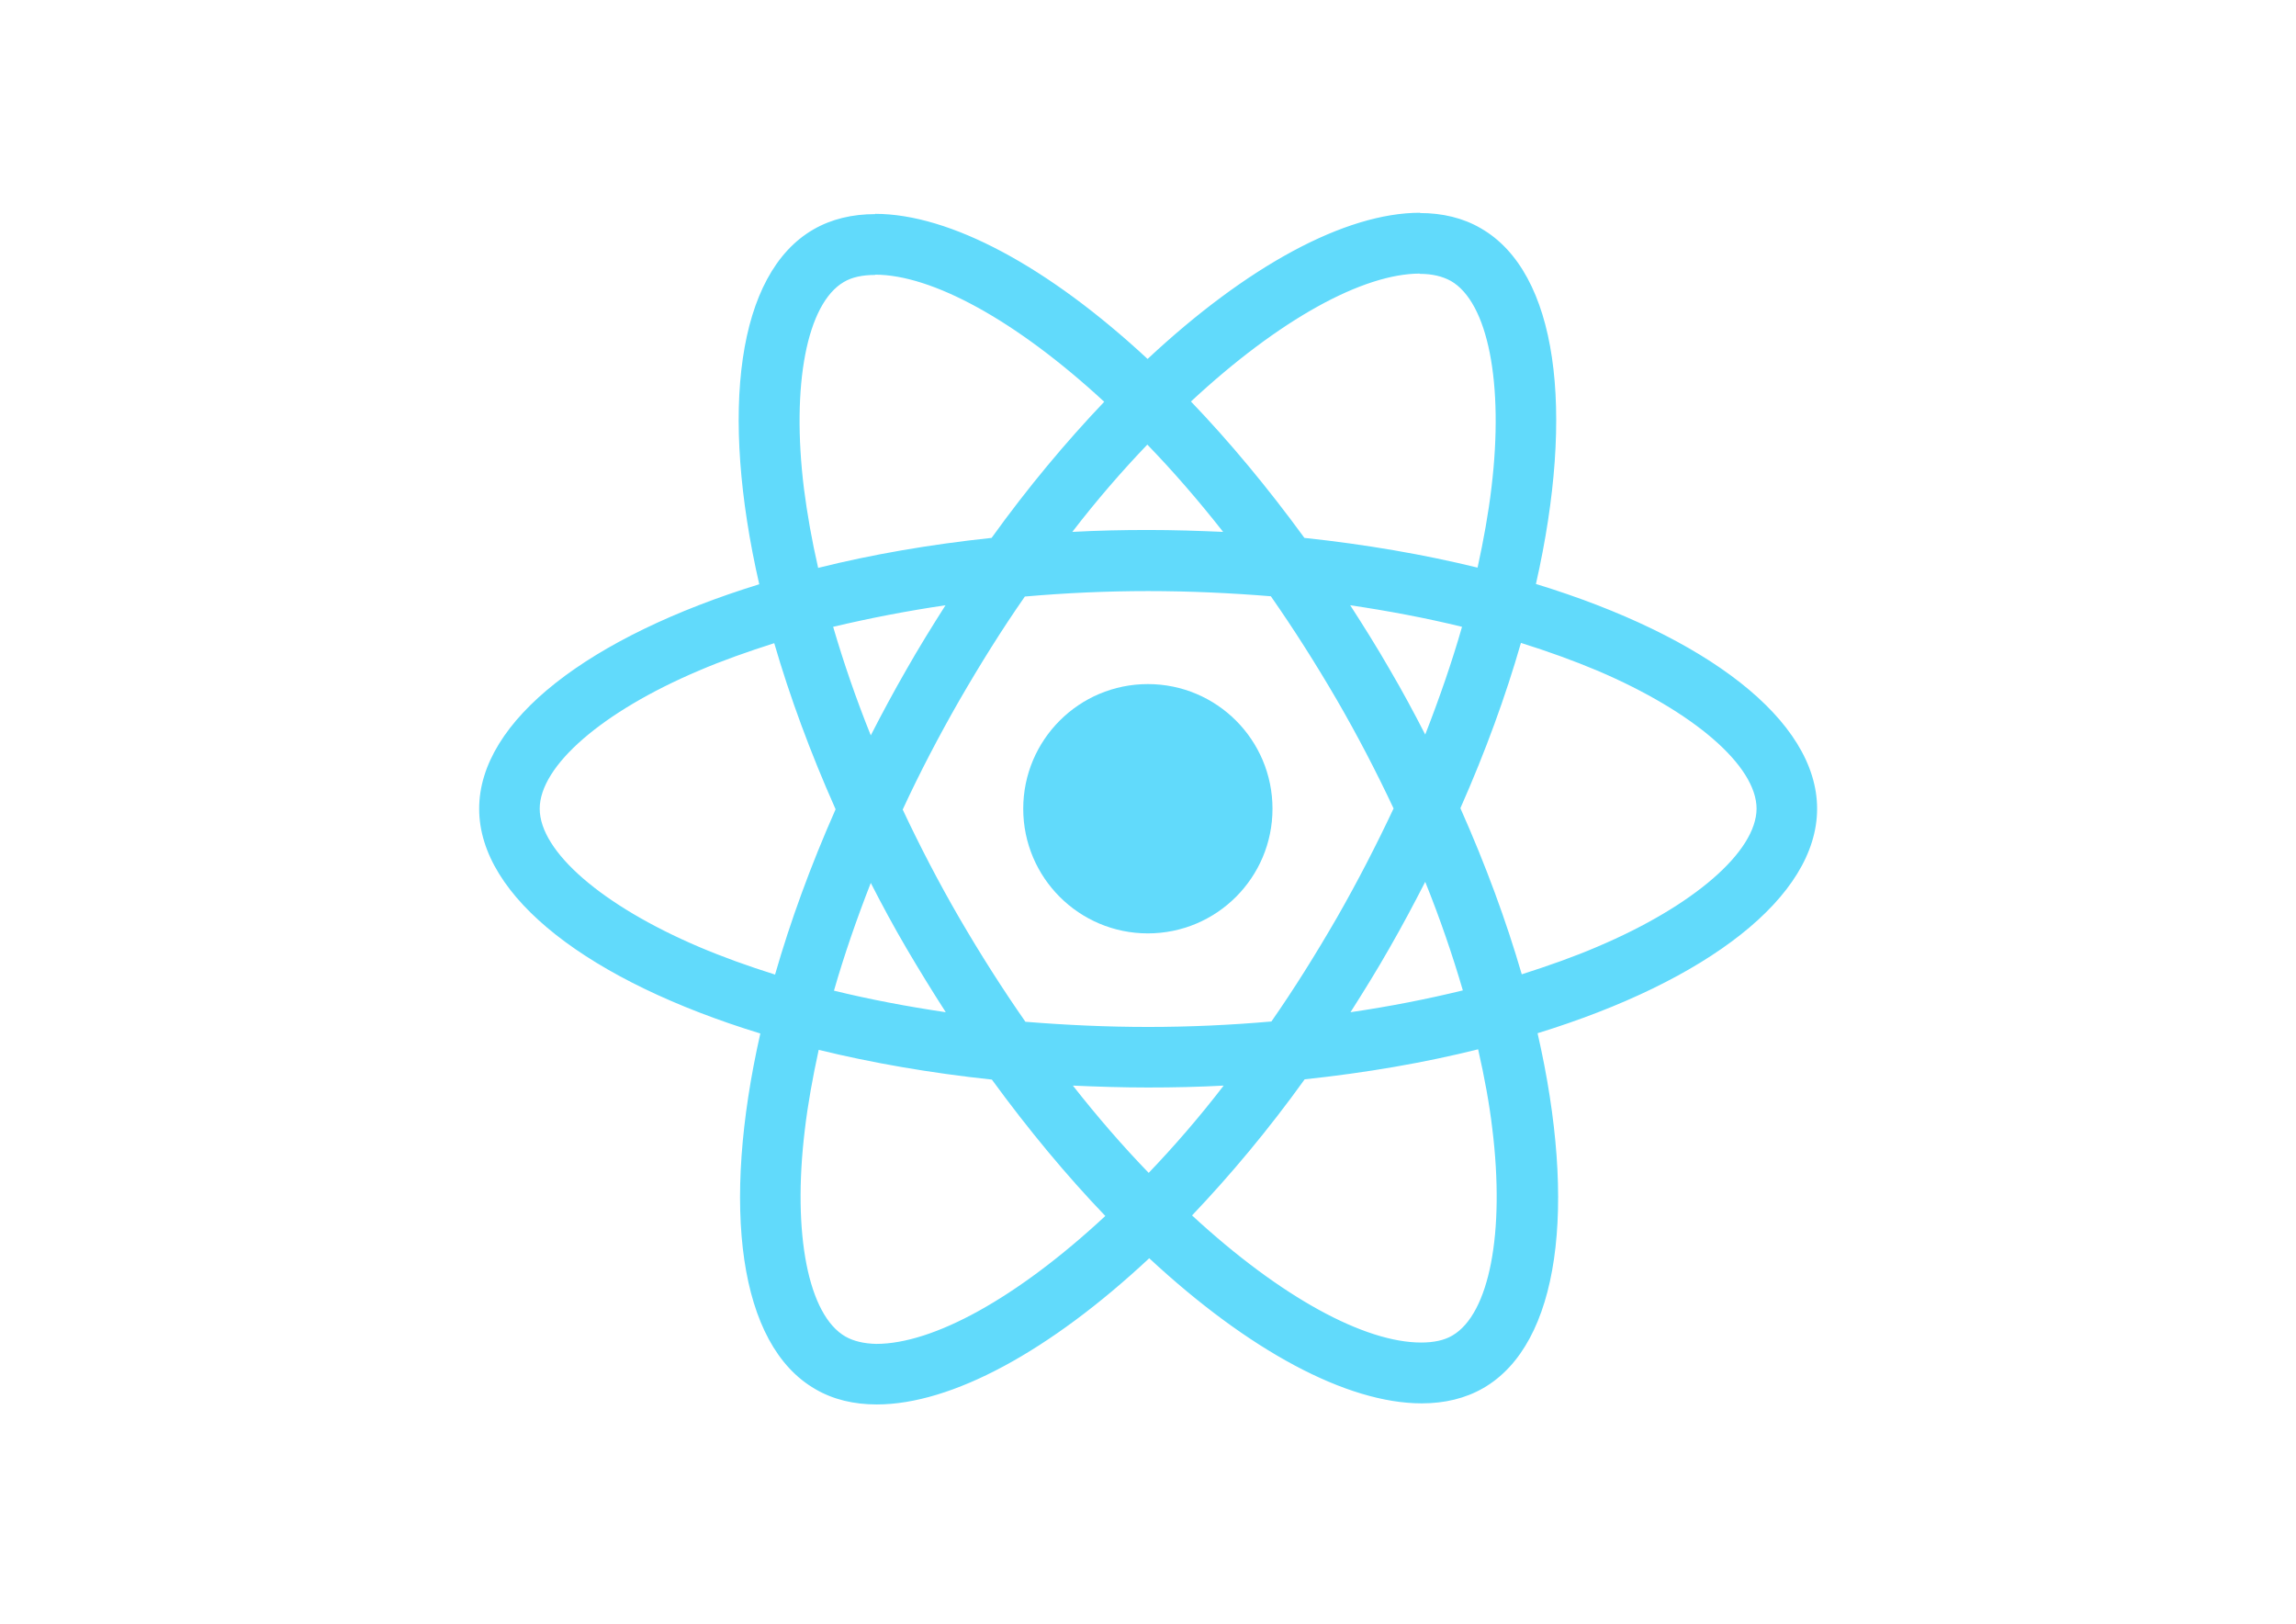
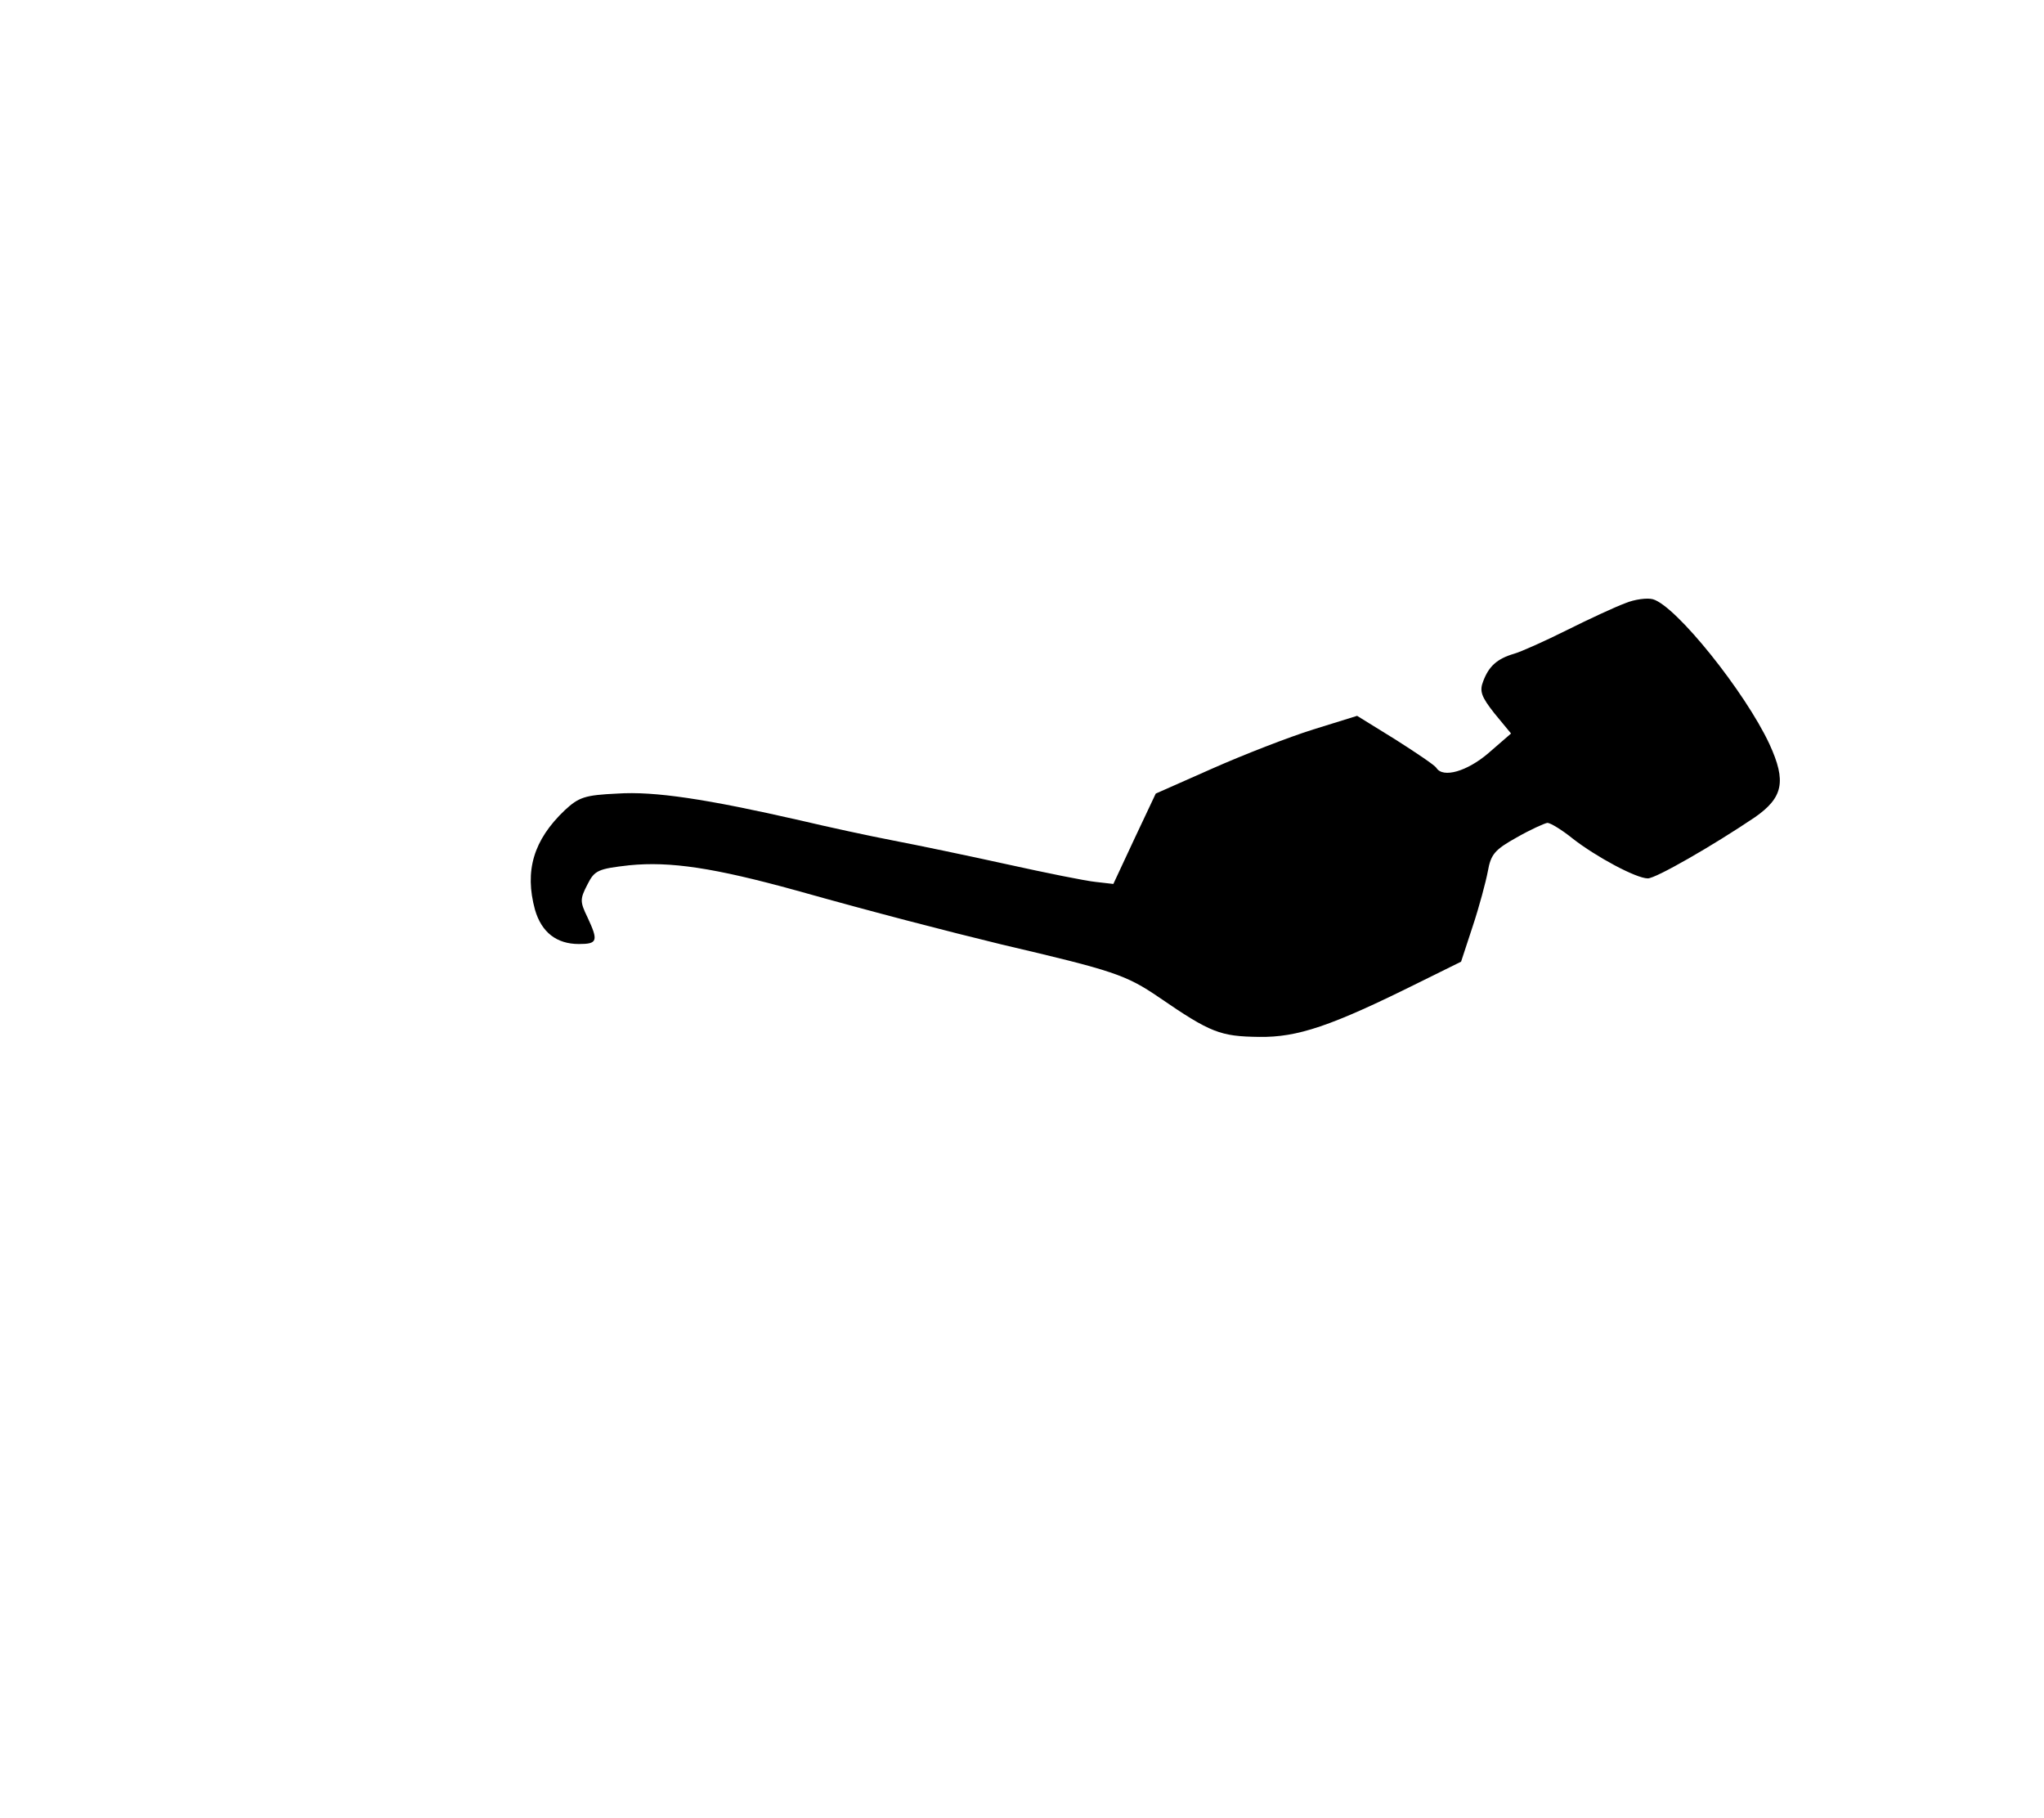
- <svg xmlns="http://www.w3.org/2000/svg" viewBox="0 0 841.9 595.3">
-   <g fill="#61DAFB">
-     <path d="M666.3 296.5c0-32.5-40.7-63.3-103.1-82.4 14.4-63.6 8-114.2-20.2-130.4-6.5-3.8-14.1-5.6-22.4-5.6v22.3c4.6 0 8.3.9 11.4 2.6 13.6 7.8 19.5 37.5 14.9 75.7-1.1 9.4-2.9 19.3-5.1 29.4-19.6-4.8-41-8.5-63.5-10.9-13.5-18.5-27.5-35.3-41.6-50 32.6-30.3 63.2-46.9 84-46.9V78c-27.5 0-63.5 19.6-99.9 53.6-36.4-33.8-72.4-53.2-99.9-53.2v22.3c20.7 0 51.4 16.5 84 46.6-14 14.7-28 31.4-41.3 49.9-22.6 2.4-44 6.1-63.6 11-2.3-10-4-19.7-5.2-29-4.7-38.2 1.1-67.9 14.6-75.8 3-1.8 6.9-2.6 11.5-2.6V78.5c-8.4 0-16 1.8-22.6 5.6-28.1 16.2-34.4 66.7-19.9 130.1-62.2 19.2-102.7 49.9-102.7 82.3 0 32.5 40.7 63.3 103.1 82.4-14.4 63.6-8 114.2 20.2 130.4 6.5 3.8 14.1 5.6 22.5 5.6 27.5 0 63.5-19.6 99.9-53.6 36.4 33.8 72.4 53.2 99.9 53.2 8.4 0 16-1.8 22.6-5.6 28.1-16.2 34.4-66.7 19.9-130.1 62-19.1 102.5-49.9 102.5-82.3zm-130.2-66.7c-3.7 12.9-8.3 26.2-13.5 39.5-4.1-8-8.4-16-13.1-24-4.6-8-9.5-15.8-14.4-23.4 14.2 2.1 27.9 4.7 41 7.9zm-45.8 106.5c-7.8 13.5-15.8 26.3-24.1 38.2-14.9 1.3-30 2-45.2 2-15.1 0-30.2-.7-45-1.9-8.3-11.9-16.4-24.6-24.2-38-7.6-13.1-14.5-26.4-20.8-39.8 6.2-13.4 13.2-26.8 20.7-39.9 7.8-13.5 15.8-26.3 24.1-38.2 14.9-1.3 30-2 45.2-2 15.1 0 30.2.7 45 1.9 8.3 11.9 16.4 24.6 24.2 38 7.6 13.1 14.5 26.4 20.8 39.8-6.3 13.4-13.2 26.8-20.7 39.9zm32.3-13c5.4 13.4 10 26.8 13.8 39.8-13.1 3.2-26.9 5.9-41.2 8 4.9-7.7 9.8-15.6 14.4-23.7 4.6-8 8.9-16.1 13-24.1zM421.2 430c-9.3-9.6-18.6-20.3-27.8-32 9 .4 18.2.7 27.5.7 9.4 0 18.7-.2 27.8-.7-9 11.7-18.3 22.4-27.5 32zm-74.4-58.9c-14.2-2.1-27.9-4.7-41-7.9 3.7-12.9 8.3-26.2 13.5-39.5 4.1 8 8.4 16 13.1 24 4.7 8 9.5 15.8 14.4 23.4zM420.7 163c9.3 9.6 18.6 20.3 27.8 32-9-.4-18.2-.7-27.5-.7-9.4 0-18.7.2-27.8.7 9-11.7 18.3-22.4 27.5-32zm-74 58.9c-4.9 7.7-9.8 15.6-14.4 23.7-4.6 8-8.9 16-13 24-5.4-13.4-10-26.8-13.8-39.8 13.1-3.1 26.9-5.8 41.2-7.9zm-90.5 125.2c-35.4-15.1-58.3-34.9-58.3-50.6 0-15.7 22.9-35.6 58.3-50.6 8.6-3.7 18-7 27.7-10.1 5.7 19.6 13.2 40 22.5 60.9-9.2 20.8-16.6 41.1-22.2 60.6-9.9-3.1-19.3-6.5-28-10.2zM310 490c-13.6-7.8-19.5-37.5-14.9-75.7 1.1-9.4 2.9-19.3 5.1-29.4 19.6 4.8 41 8.5 63.5 10.9 13.5 18.5 27.5 35.3 41.6 50-32.6 30.3-63.2 46.9-84 46.9-4.5-.1-8.3-1-11.3-2.7zm237.2-76.2c4.7 38.2-1.1 67.9-14.6 75.8-3 1.8-6.9 2.6-11.5 2.6-20.7 0-51.4-16.5-84-46.6 14-14.7 28-31.4 41.3-49.9 22.6-2.4 44-6.1 63.6-11 2.3 10.1 4.1 19.8 5.2 29.1zm38.5-66.7c-8.6 3.7-18 7-27.7 10.1-5.7-19.6-13.2-40-22.5-60.9 9.2-20.8 16.6-41.1 22.2-60.6 9.9 3.1 19.3 6.5 28.1 10.2 35.4 15.1 58.3 34.9 58.3 50.6-.1 15.7-23 35.6-58.4 50.6zM320.8 78.4z" />
-     <circle cx="420.9" cy="296.5" r="45.7" />
-     <path d="M520.5 78.1z" />
+ <svg xmlns="http://www.w3.org/2000/svg" version="1.0" width="405pt" height="360pt" viewBox="0 0 405 360" preserveAspectRatio="xMidYMid meet">
+   <g transform="translate(0,360) scale(0.1,-0.1)" fill="#000000" stroke="none">
+     <path d="M3220 2405 c-19 -7 -71 -31 -115 -53 -44 -22 -91 -43 -105 -47 -34 -10 -50 -25 -61 -54 -8 -20 -4 -31 22 -64 l33 -40 -45 -39 c-42 -36 -90 -50 -103 -29 -3 5 -40 30 -81 56 l-76 47 -87 -27 c-48 -15 -138 -50 -199 -77 l-113 -50 -42 -89 -42 -90 -35 4 c-20 2 -99 18 -176 35 -77 17 -178 38 -225 47 -47 9 -130 27 -185 40 -184 42 -288 58 -362 53 -64 -3 -76 -7 -104 -33 -62 -59 -80 -120 -59 -197 13 -45 43 -68 87 -68 37 0 39 6 17 53 -15 31 -15 36 0 65 14 28 21 31 83 38 81 8 168 -5 331 -50 153 -43 296 -80 407 -107 222 -52 246 -60 312 -105 102 -70 121 -77 198 -78 76 -1 142 21 315 107 l85 42 23 70 c13 39 26 88 30 109 6 34 14 43 57 67 28 16 55 28 61 29 6 0 29 -14 50 -31 46 -36 126 -79 149 -79 16 0 129 65 212 121 56 39 63 71 29 145 -48 103 -185 274 -231 287 -11 3 -36 0 -55 -8z" />
  </g>
</svg>
